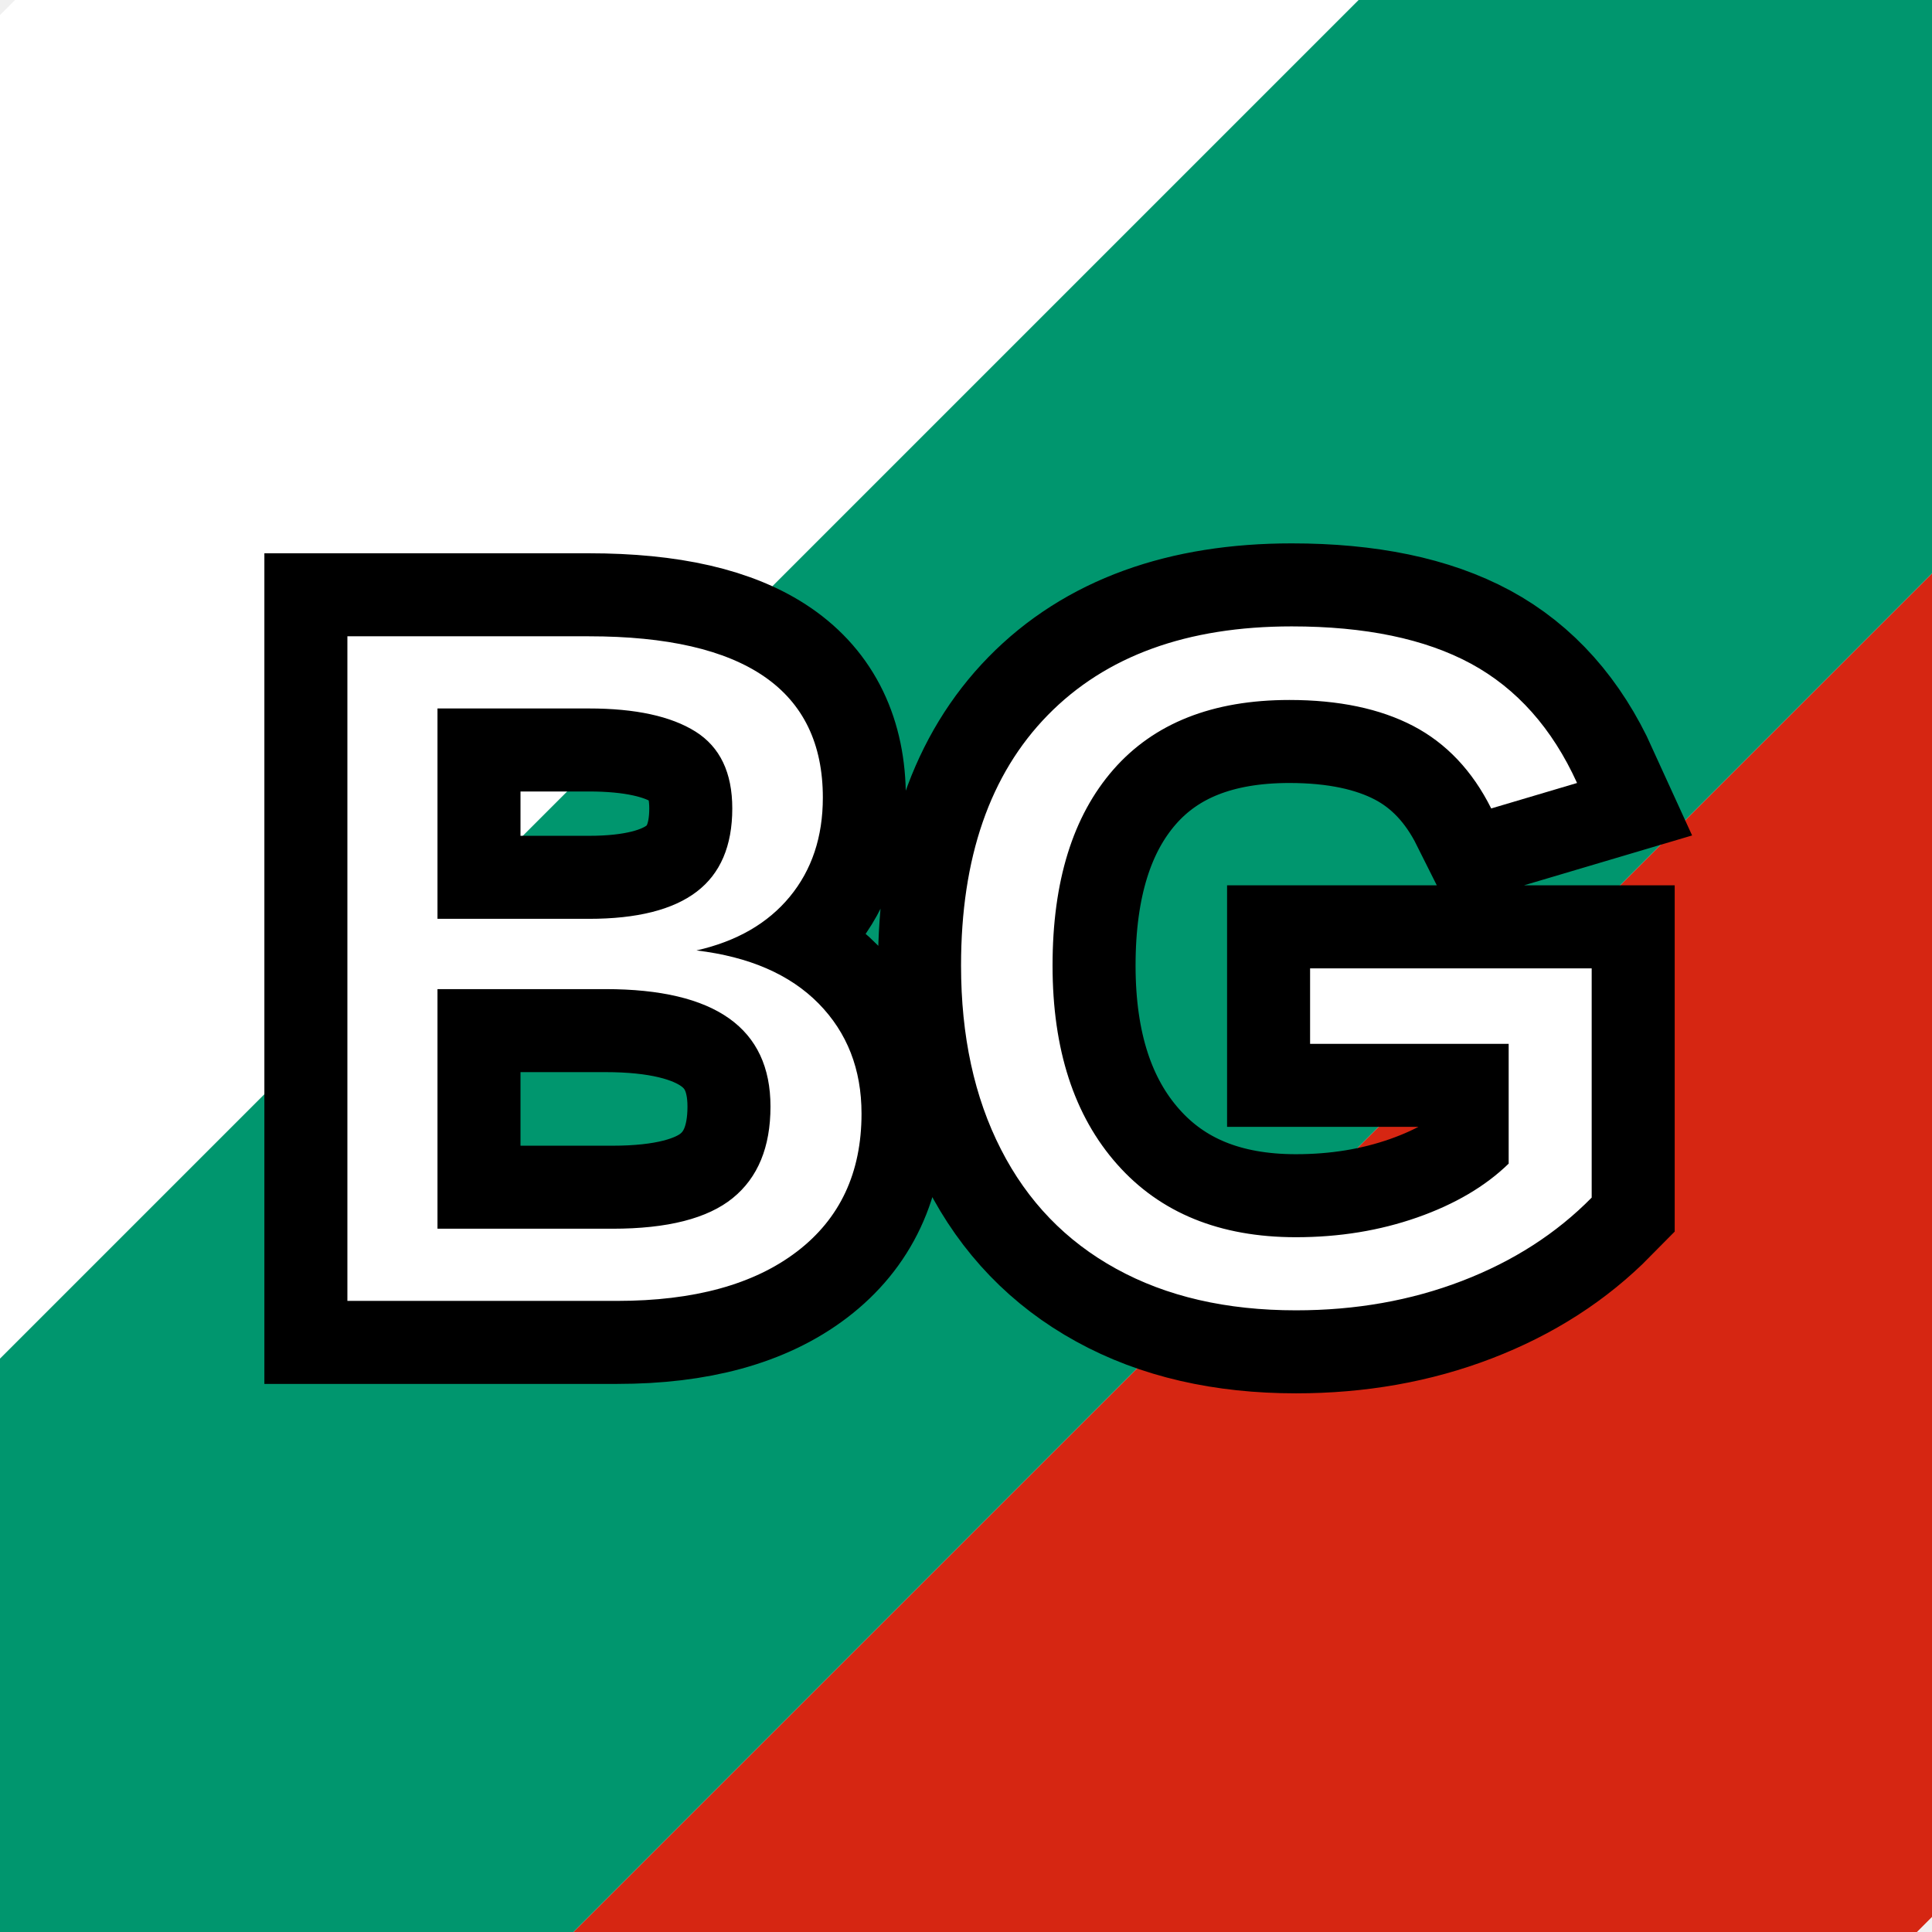
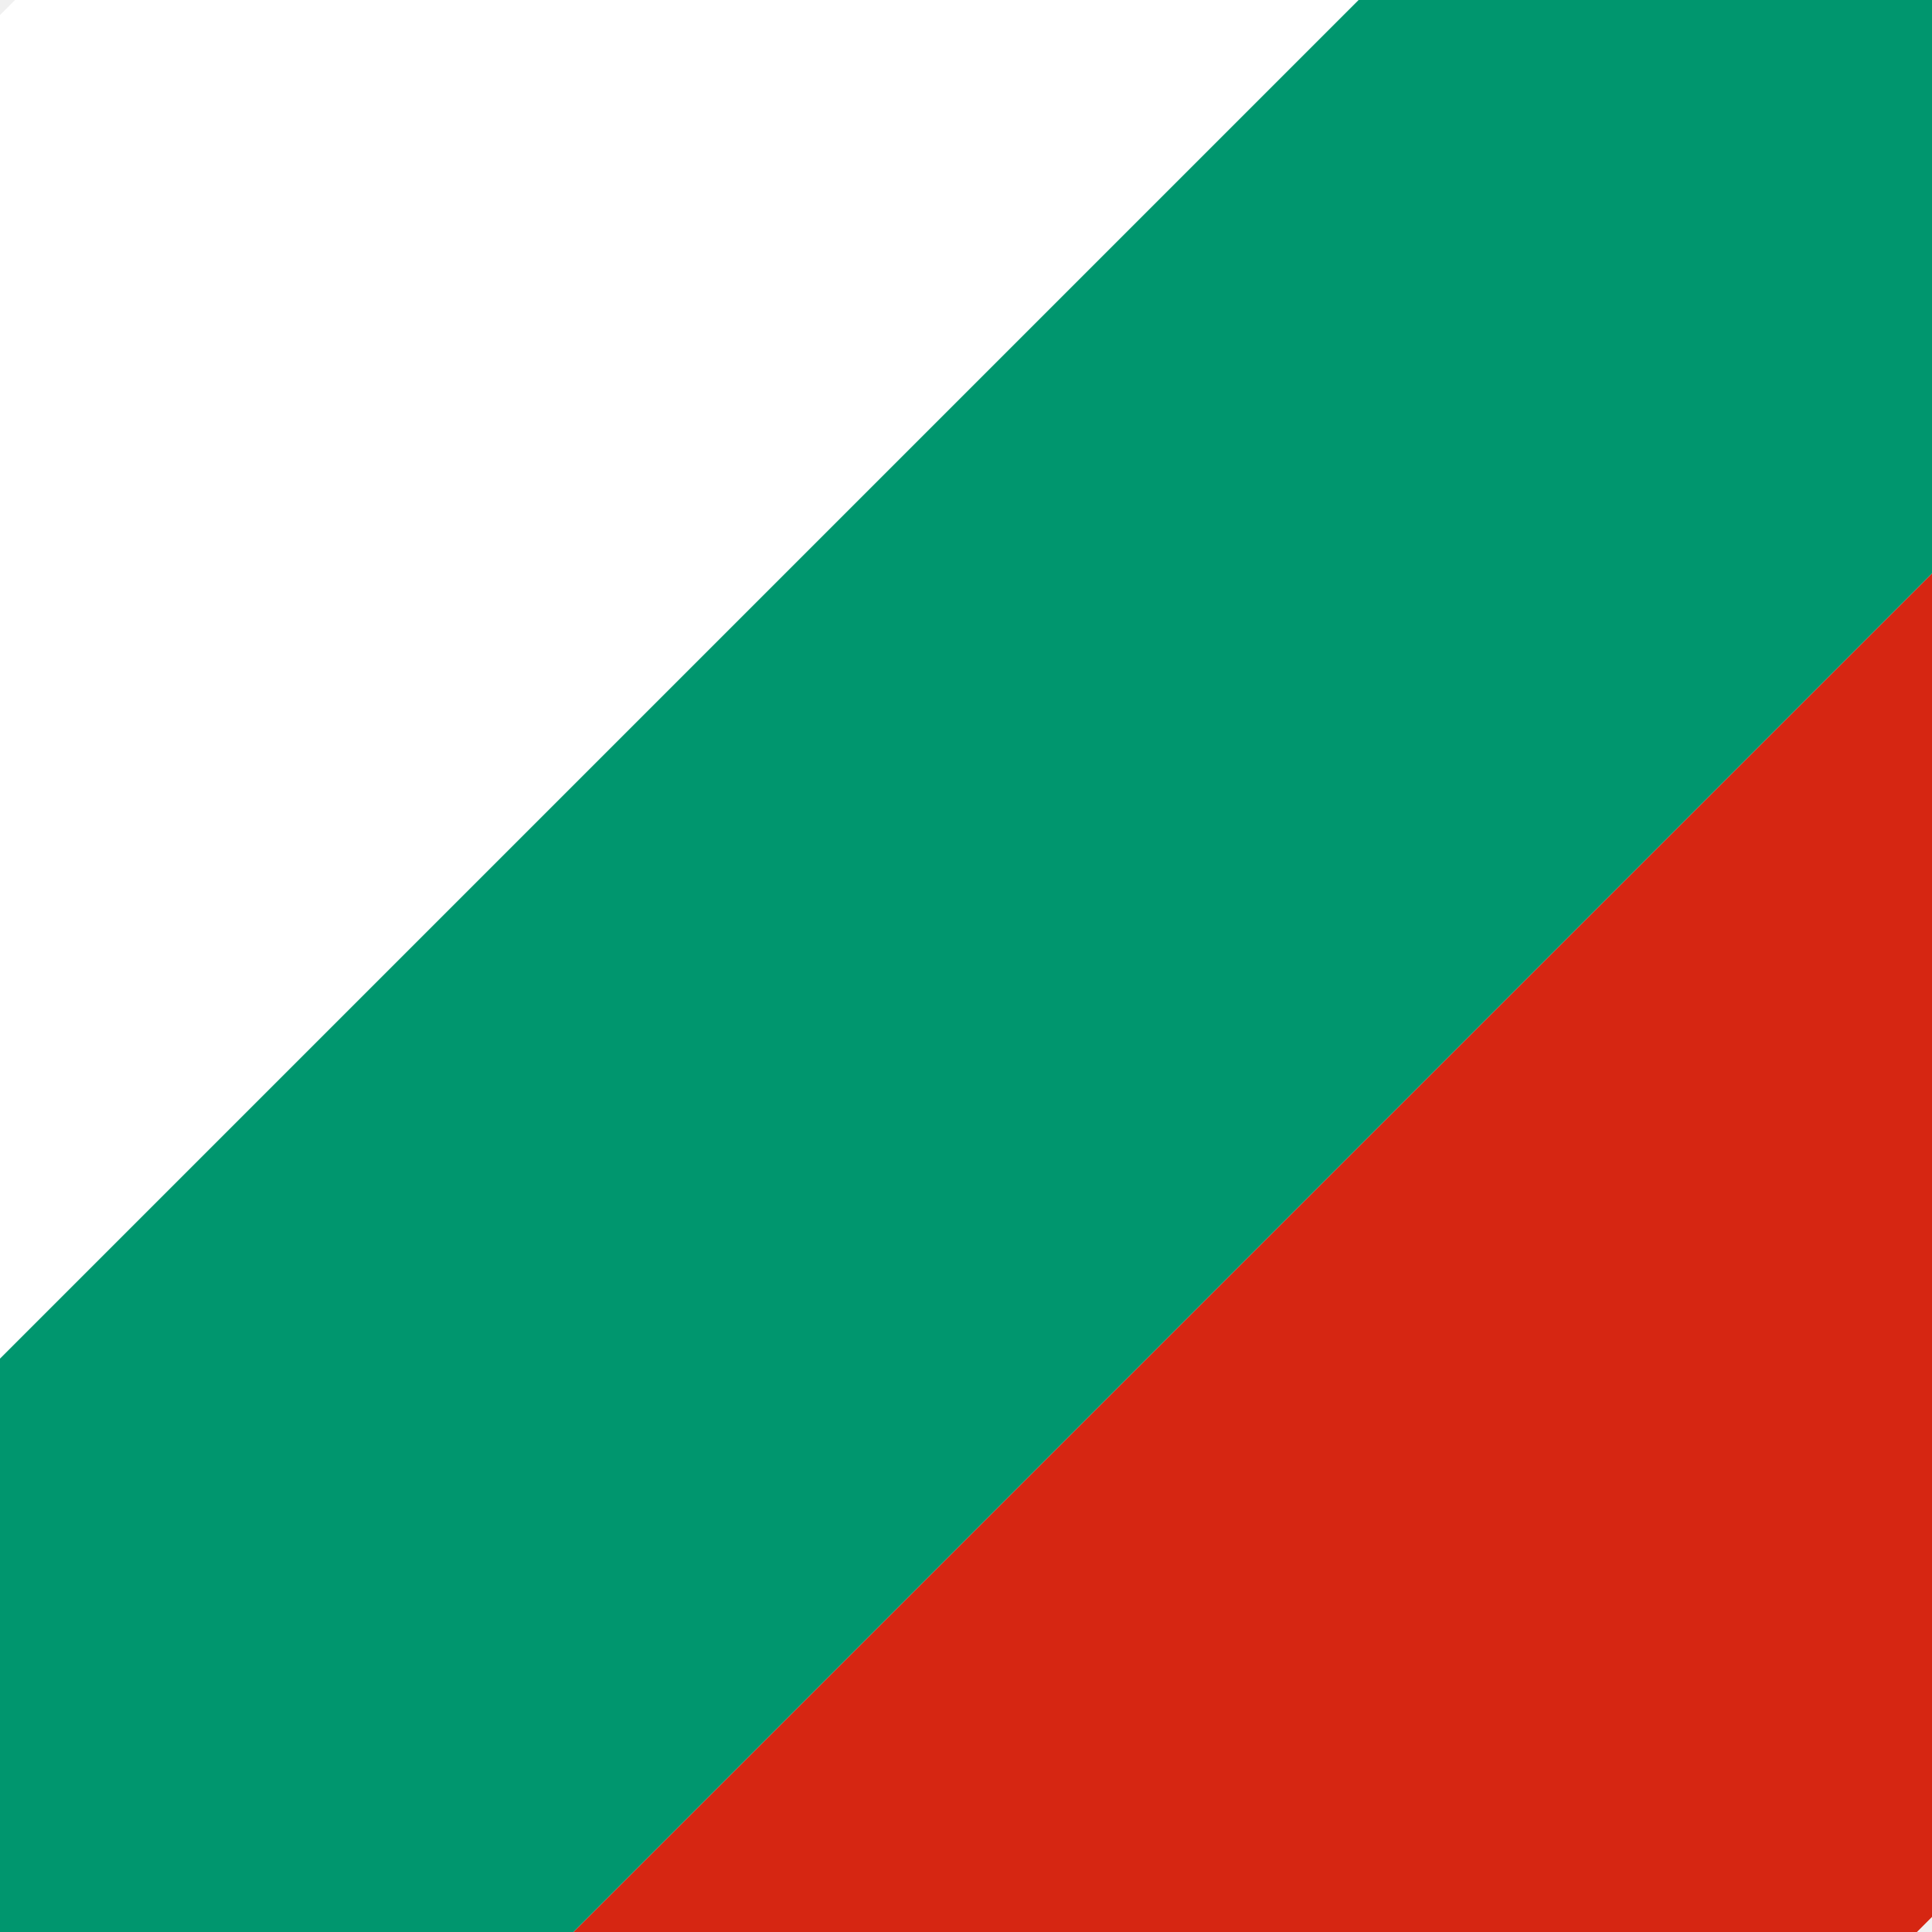
<svg xmlns="http://www.w3.org/2000/svg" width="128" height="128">
  <g fill="none" fill-rule="evenodd">
    <path fill="#00966E" d="M0 90V128H38L128 38V0H90L0 90Z" />
    <path fill="#D62612" d="M128 38v89l-1 1H38l90-90z" />
    <path fill="#FFFFFF" d="M1 0h89L0 90V1l1-1z" />
-     <text stroke="#000000" stroke-width="11" paint-order="stroke" fill="#FFFFFF" font-family="Arial" font-size="64" text-anchor="middle" dominant-baseline="central">
-       <tspan x="50%" y="50%">BG</tspan>
-     </text>
  </g>
</svg>
